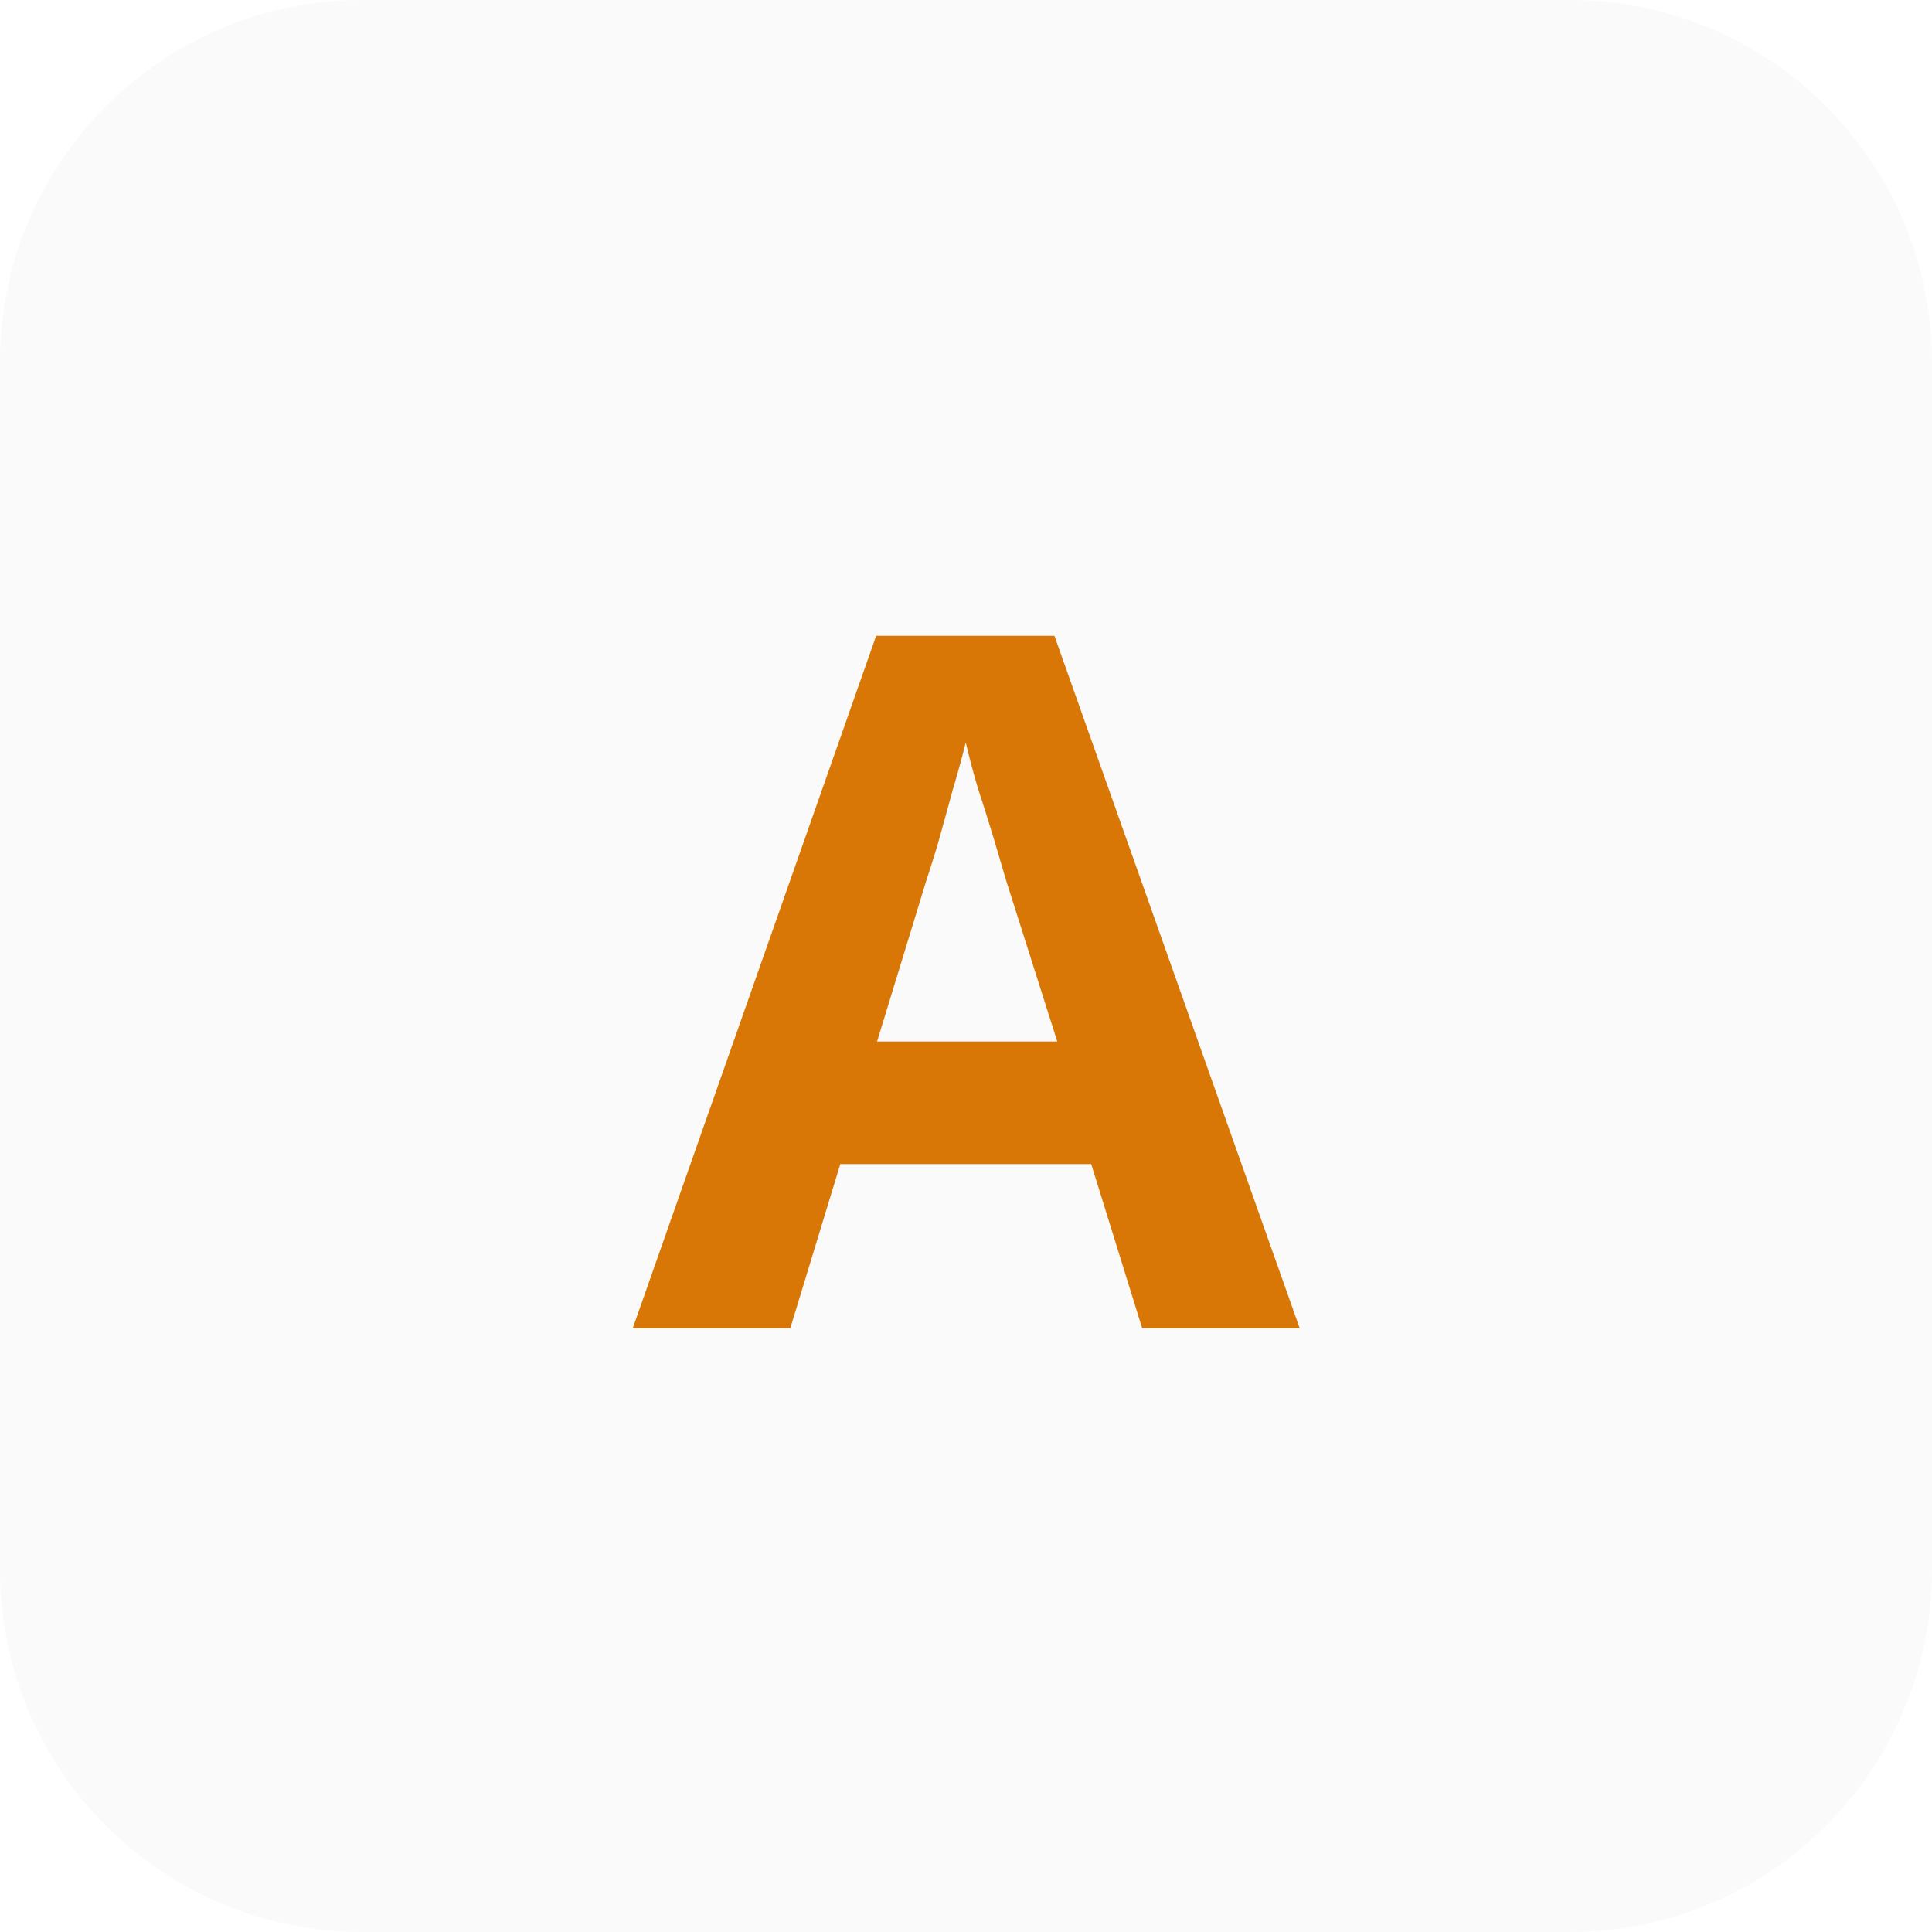
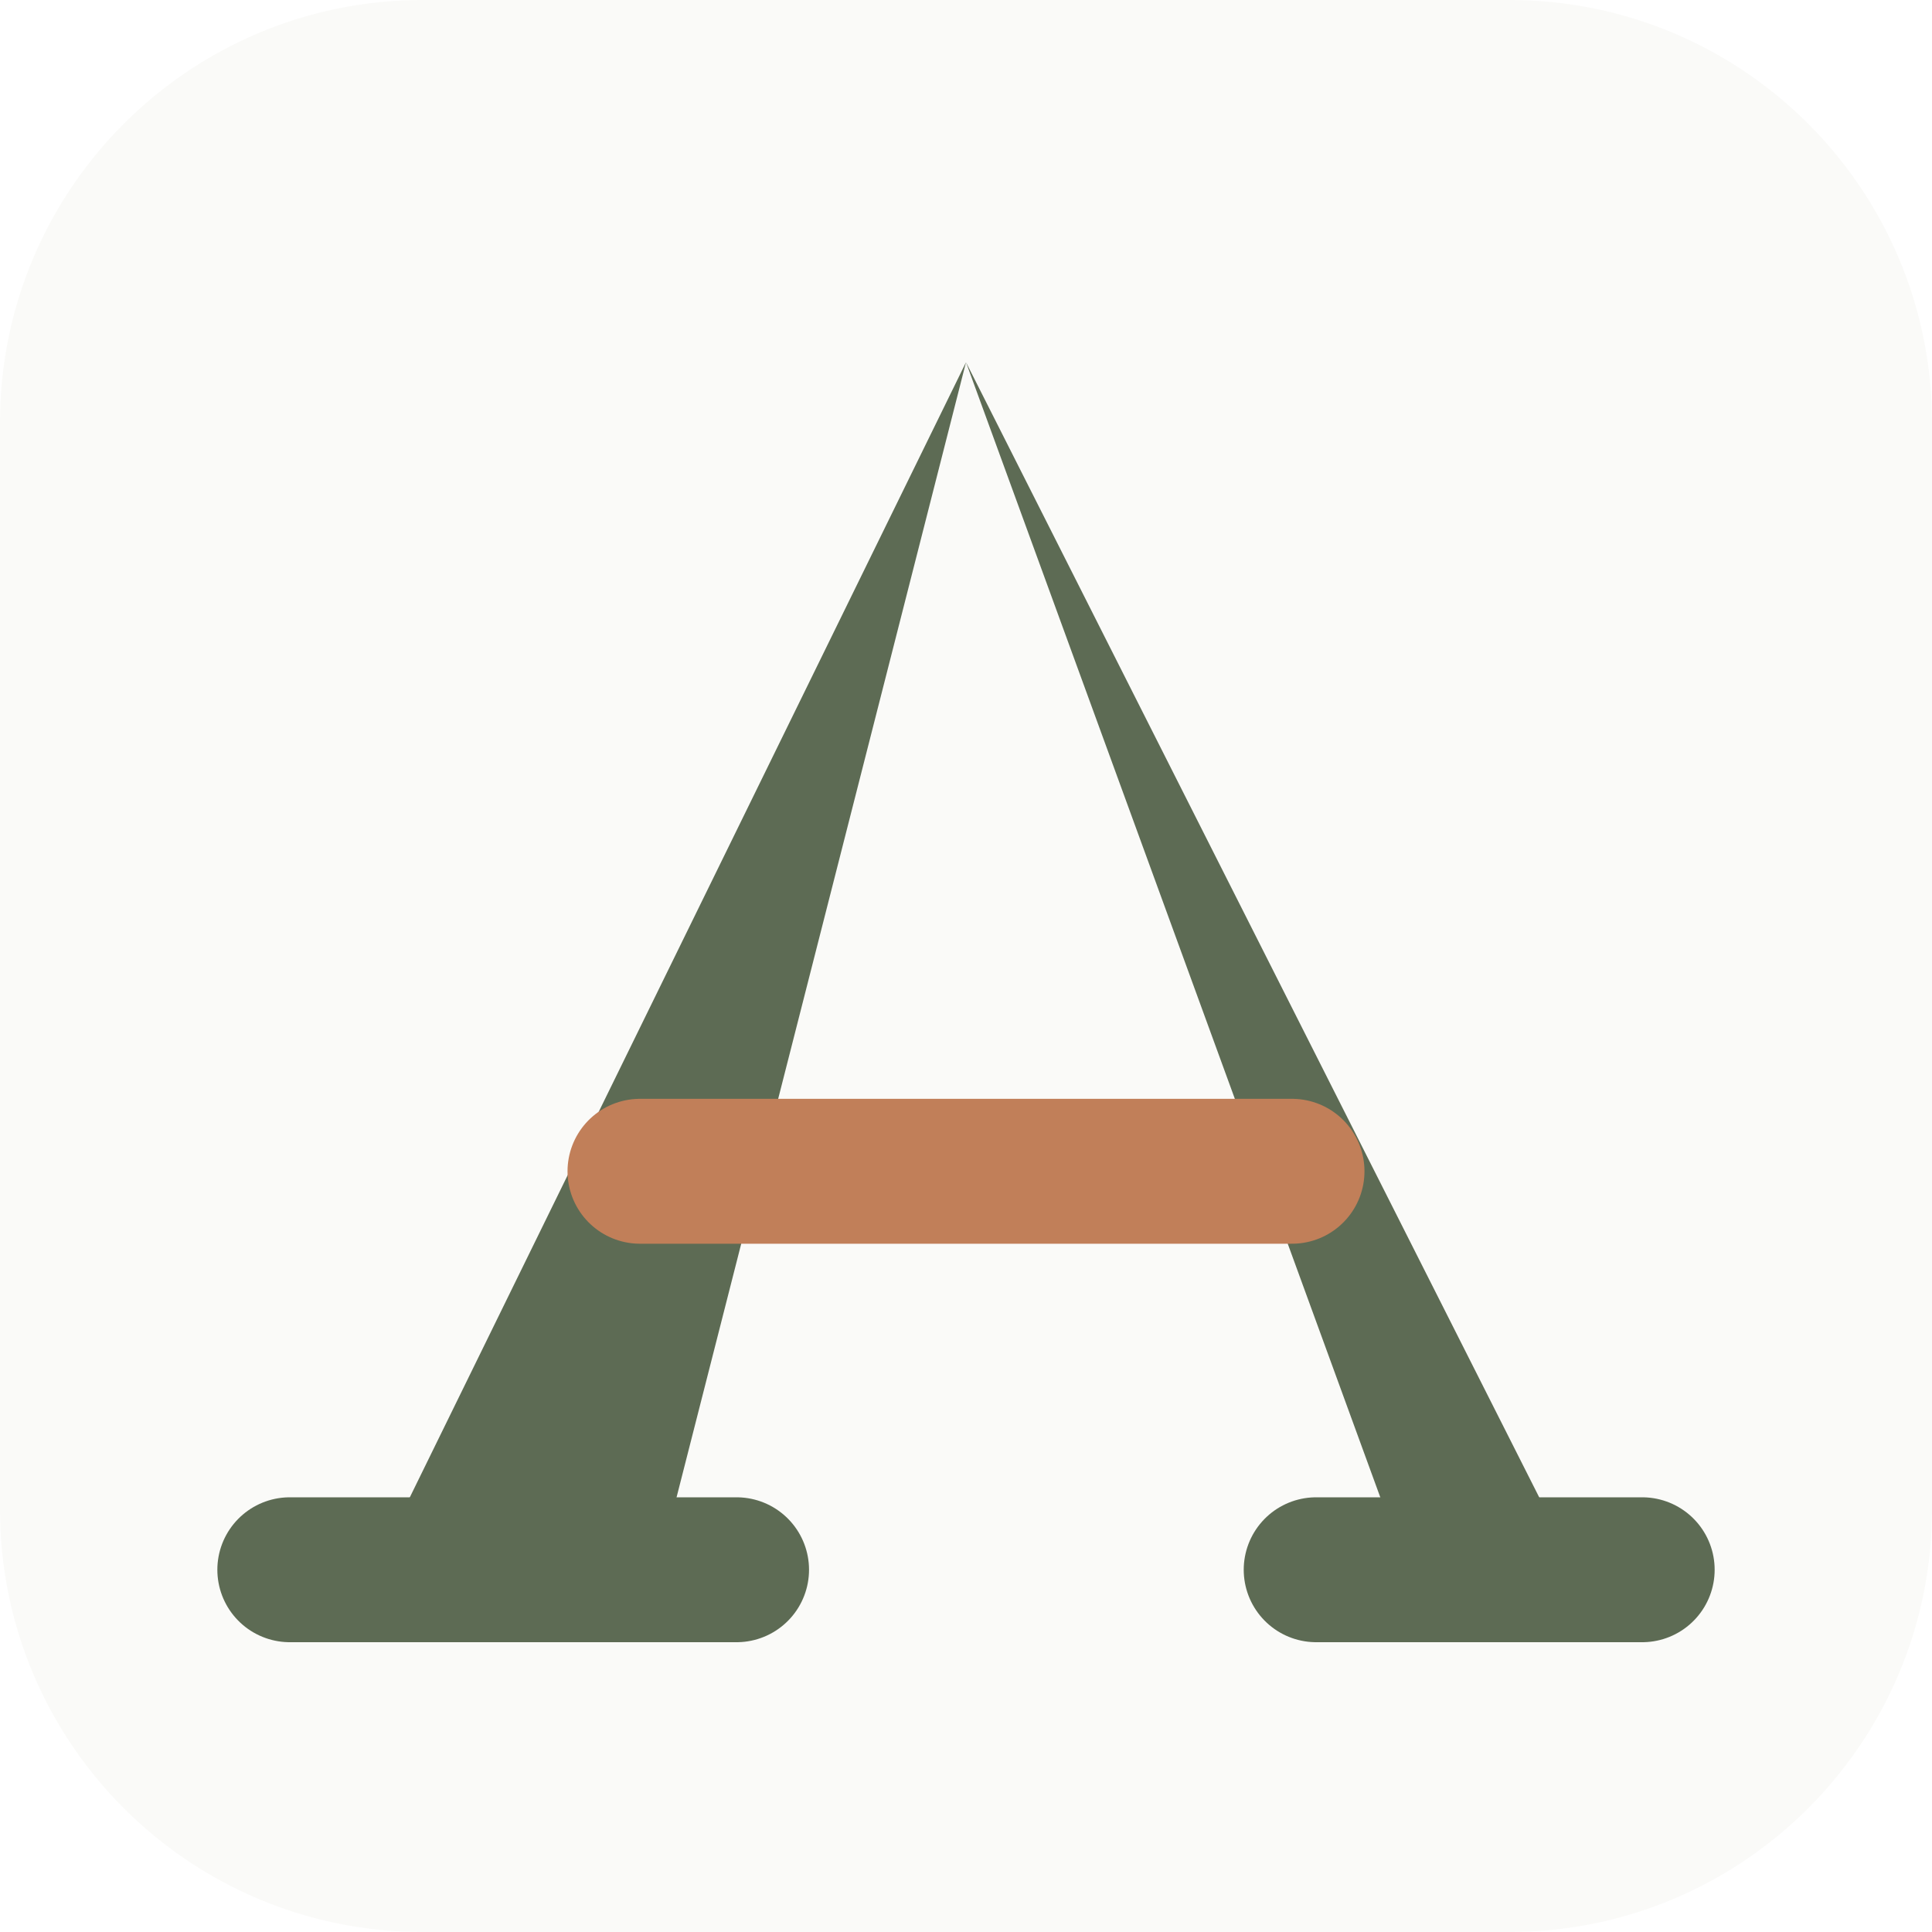
<svg xmlns="http://www.w3.org/2000/svg" viewBox="0 0 32 32">
-   <rect width="32" height="32" rx="6" fill="#fafafa" />
-   <text x="16" y="22" text-anchor="middle" fill="#d97706" font-family="system-ui" font-weight="700" font-size="16">A</text>
+   <rect width="32" height="32" rx="7" fill="#fafaf8" />
+   <path d="M16 6 L6.2 26 L10.9 26 Z" fill="#5d6b54" />
+   <path d="M16 6 L23.3 26 L26.1 26 Z" fill="#5d6b54" />
+   <path d="M4.8 26 H12.2" stroke="#5d6b54" stroke-width="2.4" stroke-linecap="round" />
+   <path d="M21.8 26 H27.2" stroke="#5d6b54" stroke-width="2.4" stroke-linecap="round" />
+   <path d="M10.6 19.4 H21.4" stroke="#c17f59" stroke-width="2.4" stroke-linecap="round" />
</svg>
